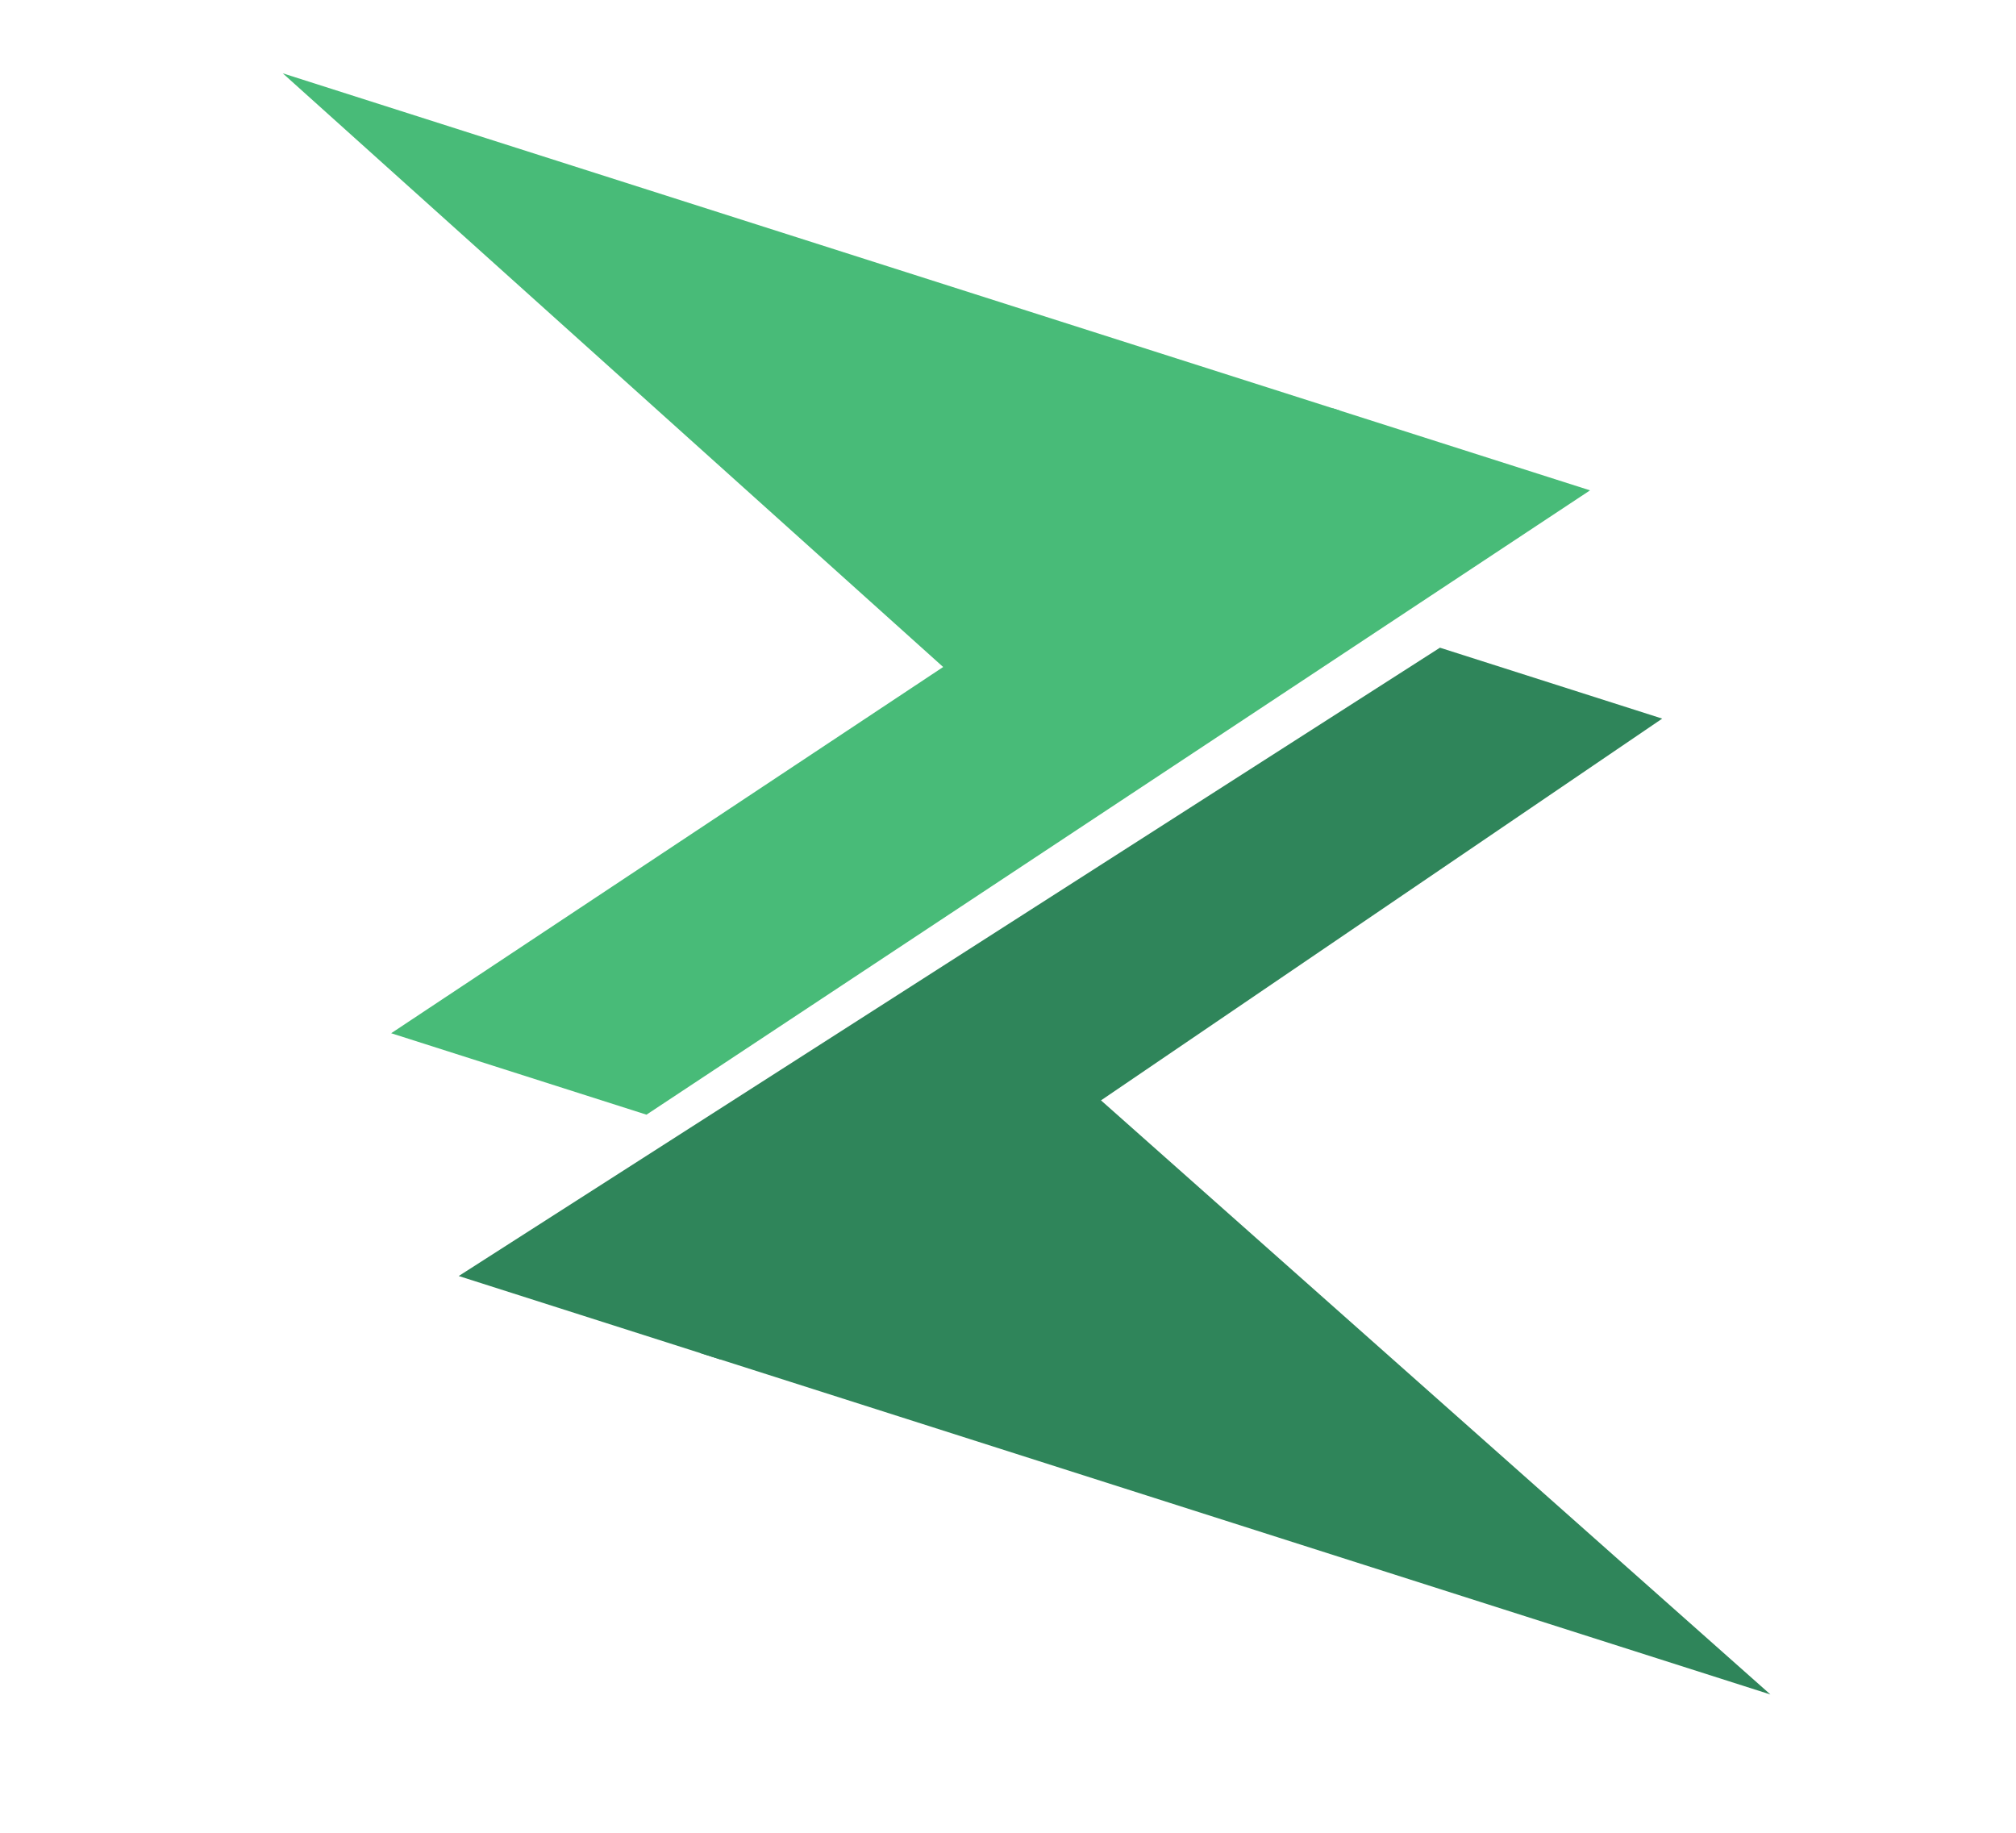
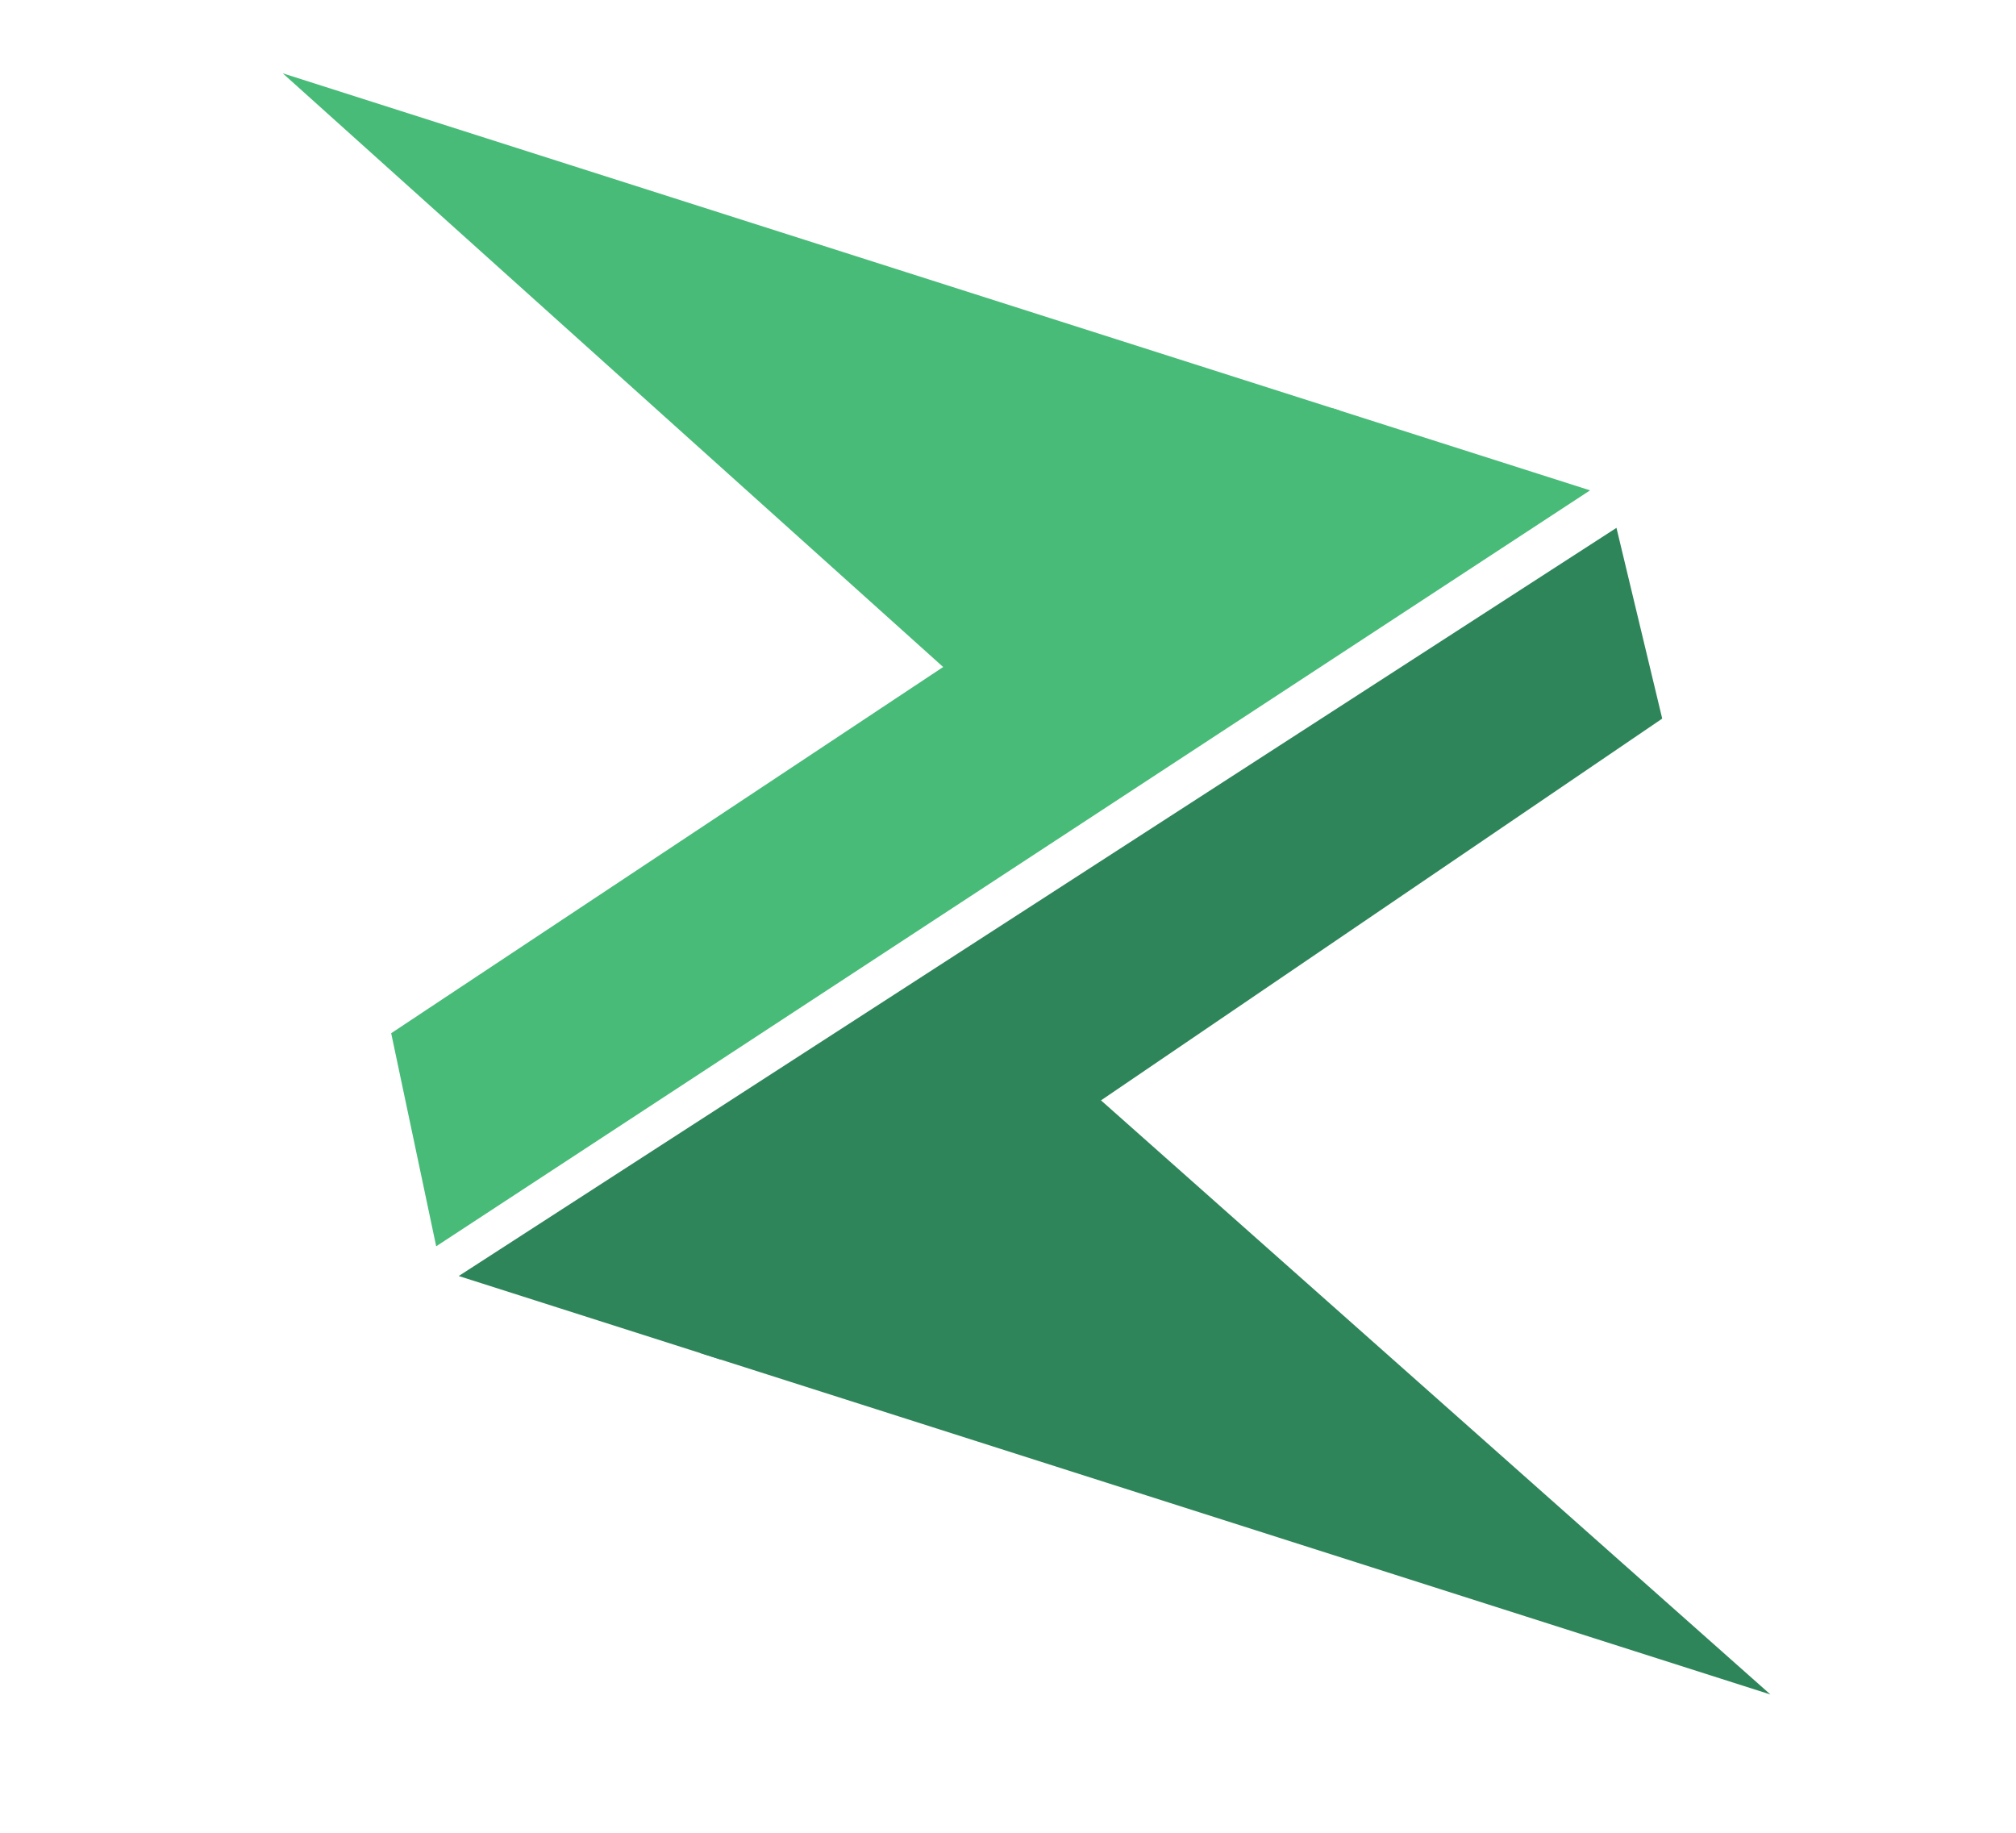
<svg xmlns="http://www.w3.org/2000/svg" style="isolation:isolate" viewBox="0 0 550 500" width="550pt" height="500pt">
  <defs>
-     <clipPath id="_clipPath_RrlyaWXFDFSSNpVJsd1D9XXk43U6ohfo">
+     <clipPath id="_clipPath_vdGHz5DOUJGrlSk3wRzi9YKgKQhBQtIZ">
      <rect width="550" height="500" />
    </clipPath>
  </defs>
-   <g clip-path="url(#_clipPath_RrlyaWXFDFSSNpVJsd1D9XXk43U6ohfo)">
+   <g clip-path="url(#_clipPath_vdGHz5DOUJGrlSk3wRzi9YKgKQhBQtIZ)">
    <rect width="550" height="500" style="fill:rgb(19,19,19)" fill-opacity="0" />
    <defs>
-       <filter id="rSzo25YkK0FPCHZk9YXr6RqvxnUiKzHc" x="-200%" y="-200%" width="400%" height="400%" filterUnits="objectBoundingBox" color-interpolation-filters="sRGB">
+       <filter id="BsayD4CBqVXkVCbHCocTZxKUUpvtgHSb" x="-200%" y="-200%" width="400%" height="400%" filterUnits="objectBoundingBox" color-interpolation-filters="sRGB">
        <feGaussianBlur in="SourceGraphic" stdDeviation="2.147" />
        <feOffset dx="0" dy="0" result="pf_100_offsetBlur" />
        <feFlood flood-color="#000000" flood-opacity="0" />
        <feComposite in2="pf_100_offsetBlur" operator="in" result="pf_100_dropShadow" />
        <feBlend in="SourceGraphic" in2="pf_100_dropShadow" mode="normal" />
      </filter>
    </defs>
-     <g filter="url(#rSzo25YkK0FPCHZk9YXr6RqvxnUiKzHc)">
-       <path d=" M 196.476 370.865 L 453.484 196.043 L 392.841 176.697 L 125.147 348.11 L 196.476 370.865" fill="rgb(47,133,90)" />
+     <g filter="url(#BsayD4CBqVXkVCbHCocTZxKUUpvtgHSb)">
+       <path d=" M 196.476 370.865 L 453.484 196.043 L 441 144 L 125.147 348.11 L 196.476 370.865" fill="rgb(47,133,90)" />
    </g>
    <defs>
-       <filter id="wHFykOgAbeZXVVSYSkmQVyP2fZSltZeR" x="-200%" y="-200%" width="400%" height="400%" filterUnits="objectBoundingBox" color-interpolation-filters="sRGB">
+       <filter id="TcglEann4ZQKeUj0SDoUHnJfkW5UZJy5" x="-200%" y="-200%" width="400%" height="400%" filterUnits="objectBoundingBox" color-interpolation-filters="sRGB">
        <feGaussianBlur in="SourceGraphic" stdDeviation="2.147" />
        <feOffset dx="0" dy="0" result="pf_100_offsetBlur" />
        <feFlood flood-color="#000000" flood-opacity="0" />
        <feComposite in2="pf_100_offsetBlur" operator="in" result="pf_100_dropShadow" />
        <feBlend in="SourceGraphic" in2="pf_100_dropShadow" mode="normal" />
      </filter>
    </defs>
-     <g filter="url(#wHFykOgAbeZXVVSYSkmQVyP2fZSltZeR)">
+     <g filter="url(#TcglEann4ZQKeUj0SDoUHnJfkW5UZJy5)">
      <path d=" M 483 462.269 L 190.935 369.098 C 248.945 330.685 256.379 325.942 298.267 298.321" fill="rgb(47,133,90)" />
    </g>
    <defs>
-       <filter id="cxTkMtjiiHTjnJAvpUzn1hQq8PcmQPdW" x="-200%" y="-200%" width="400%" height="400%" filterUnits="objectBoundingBox" color-interpolation-filters="sRGB">
+       <filter id="gtvknGSzp1eAThv2uRaXBA19xk1hHsqK" x="-200%" y="-200%" width="400%" height="400%" filterUnits="objectBoundingBox" color-interpolation-filters="sRGB">
        <feGaussianBlur in="SourceGraphic" stdDeviation="2.147" />
        <feOffset dx="0" dy="0" result="pf_100_offsetBlur" />
        <feFlood flood-color="#000000" flood-opacity="0" />
        <feComposite in2="pf_100_offsetBlur" operator="in" result="pf_100_dropShadow" />
        <feBlend in="SourceGraphic" in2="pf_100_dropShadow" mode="normal" />
      </filter>
    </defs>
-     <g filter="url(#cxTkMtjiiHTjnJAvpUzn1hQq8PcmQPdW)">
+     <g filter="url(#gtvknGSzp1eAThv2uRaXBA19xk1hHsqK)">
      <path d=" M 305.564 305.127 C 314.858 313.358 374.004 365.739 483 462.269" fill="rgb(47,133,90)" />
    </g>
    <defs>
-       <filter id="oUFlTI4UFChZXpEgf4wcQLzjEDJw5jGD" x="-200%" y="-200%" width="400%" height="400%" filterUnits="objectBoundingBox" color-interpolation-filters="sRGB">
+       <filter id="QXwd96o5r3vPSkpBHTiio4FqcjuAfcNI" x="-200%" y="-200%" width="400%" height="400%" filterUnits="objectBoundingBox" color-interpolation-filters="sRGB">
        <feGaussianBlur in="SourceGraphic" stdDeviation="2.147" />
        <feOffset dx="0" dy="0" result="pf_100_offsetBlur" />
        <feFlood flood-color="#000000" flood-opacity="0" />
        <feComposite in2="pf_100_offsetBlur" operator="in" result="pf_100_dropShadow" />
        <feBlend in="SourceGraphic" in2="pf_100_dropShadow" mode="normal" />
      </filter>
    </defs>
-     <g filter="url(#oUFlTI4UFChZXpEgf4wcQLzjEDJw5jGD)">
-       <path d=" M 363.664 111.404 L 106.721 281.875 L 176.37 304.094 L 433.792 133.775 L 363.664 111.404" fill="rgb(72,187,120)" />
+     <g filter="url(#QXwd96o5r3vPSkpBHTiio4FqcjuAfcNI)">
+       <path d=" M 363.664 111.404 L 106.721 281.875 L 119 340 L 433.792 133.775 L 363.664 111.404" fill="rgb(72,187,120)" />
    </g>
    <defs>
-       <filter id="ir8EoMtJdfduNLu1Uc7JEdoVEXsC7wIV" x="-200%" y="-200%" width="400%" height="400%" filterUnits="objectBoundingBox" color-interpolation-filters="sRGB">
+       <filter id="9lYQZPpcFGaFt9vAnS9kOzK1UqXxSRiT" x="-200%" y="-200%" width="400%" height="400%" filterUnits="objectBoundingBox" color-interpolation-filters="sRGB">
        <feGaussianBlur in="SourceGraphic" stdDeviation="2.147" />
        <feOffset dx="0" dy="0" result="pf_100_offsetBlur" />
        <feFlood flood-color="#000000" flood-opacity="0" />
        <feComposite in2="pf_100_offsetBlur" operator="in" result="pf_100_dropShadow" />
        <feBlend in="SourceGraphic" in2="pf_100_dropShadow" mode="normal" />
      </filter>
    </defs>
-     <g filter="url(#ir8EoMtJdfduNLu1Uc7JEdoVEXsC7wIV)">
+     <g filter="url(#9lYQZPpcFGaFt9vAnS9kOzK1UqXxSRiT)">
      <path d=" M 77.14 20 L 365.544 112.003 C 307.798 151.385 300.604 155.608 259.039 183.517" fill="rgb(72,187,120)" />
    </g>
  </g>
</svg>
